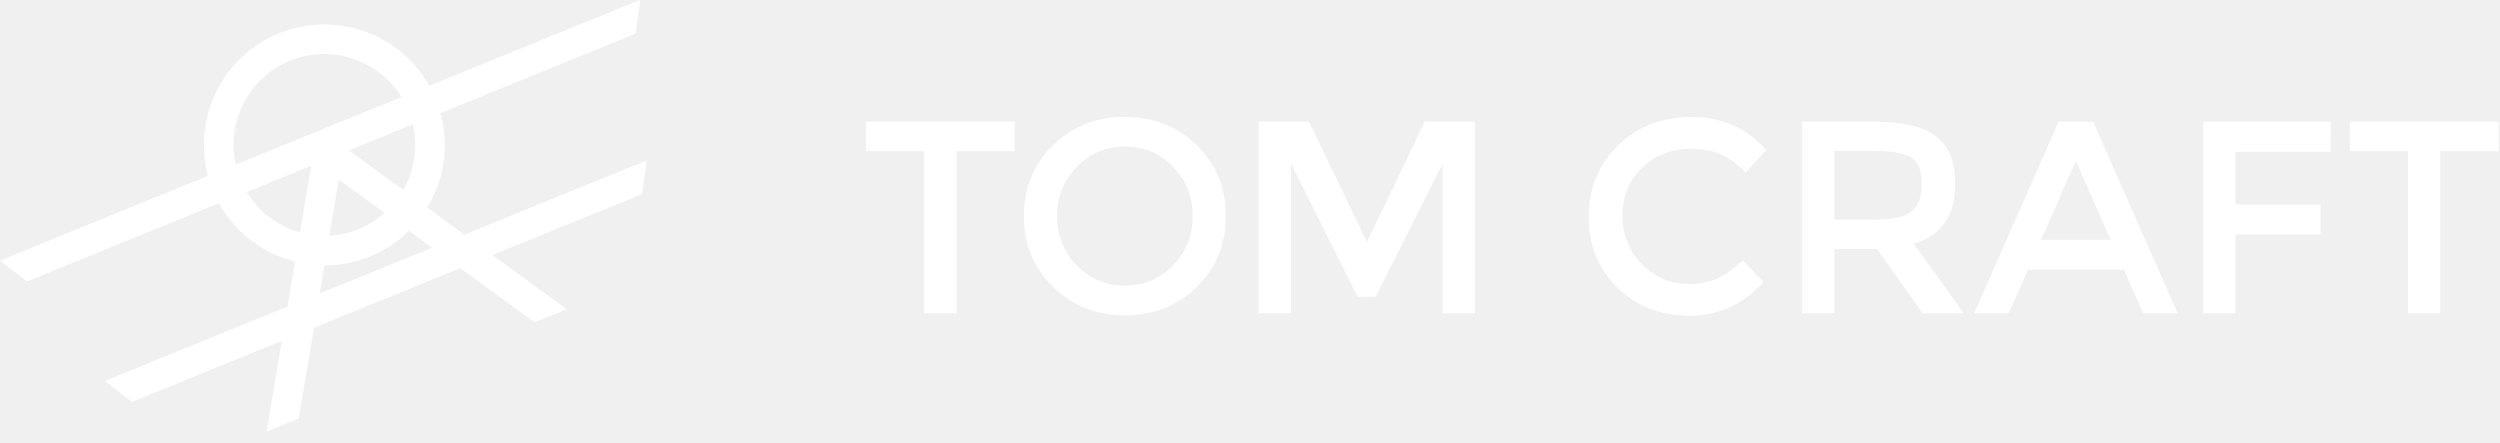
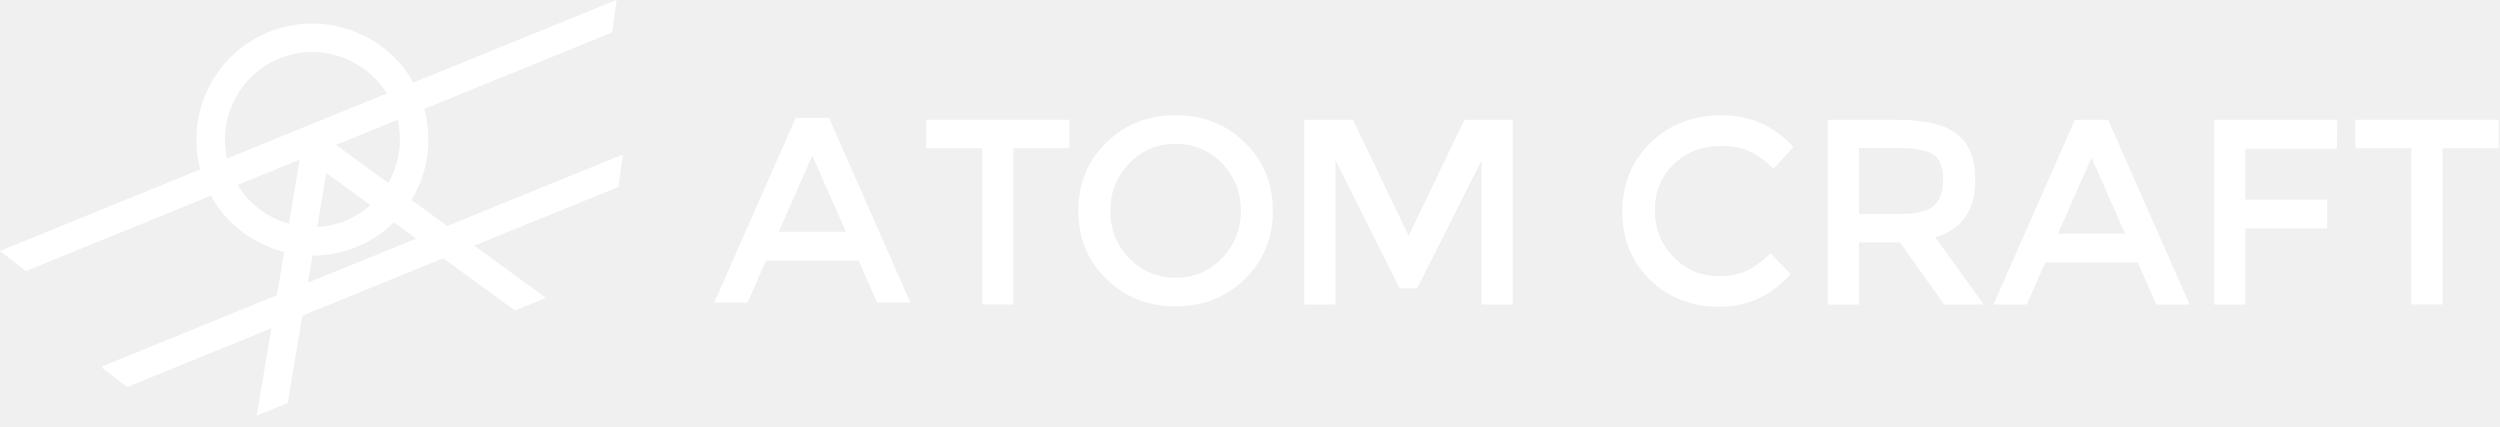
- <svg xmlns="http://www.w3.org/2000/svg" width="209" height="37" viewBox="0 0 209 37" fill="none">
+ <svg xmlns="http://www.w3.org/2000/svg" width="217" height="37" viewBox="0 0 217 37" fill="none">
  <path d="M53.682 16.229L54.062 13.424L54.055 13.411L38.821 19.616L35.718 17.356C37.124 15.044 37.58 12.195 36.826 9.453L53.137 2.811L53.511 0.063L53.485 0L35.889 7.168C33.439 2.818 28.063 0.855 23.314 2.786C18.571 4.717 16.096 9.878 17.381 14.703L0 21.782L2.254 23.529L18.305 16.988C19.686 19.483 22.029 21.205 24.663 21.87L24.036 25.625L8.846 31.811L8.903 31.951L11.024 33.597L23.555 28.493L22.282 36.079L24.973 34.983L26.246 27.398L38.472 22.415L44.69 26.948L47.381 25.853L41.163 21.319L53.682 16.229ZM24.251 5.078C27.727 3.66 31.653 5.021 33.572 8.111L19.705 13.759C18.92 10.207 20.775 6.49 24.251 5.078ZM20.629 16.051L26.011 13.861L25.081 19.426C23.257 18.92 21.649 17.742 20.629 16.051ZM28.322 15.013L32.153 17.805C31.526 18.362 30.805 18.825 29.988 19.16C29.184 19.489 28.36 19.66 27.537 19.705L28.322 15.013ZM26.727 24.536L27.119 22.187C28.386 22.187 29.671 21.953 30.919 21.446C32.178 20.933 33.274 20.192 34.186 19.293L36.13 20.712L26.727 24.536ZM33.711 15.887L29.171 12.575L34.515 10.397C34.958 12.303 34.642 14.253 33.711 15.887Z" fill="white" />
-   <path d="M79.96 12.64V26.196H77.256V12.64H72.393V10.164H84.823V12.64H79.96Z" fill="white" />
-   <path d="M100.051 23.986C98.43 25.569 96.429 26.361 94.042 26.361C91.654 26.361 89.654 25.569 88.033 23.986C86.412 22.403 85.601 20.428 85.601 18.066C85.601 15.704 86.412 13.729 88.033 12.146C89.654 10.563 91.654 9.771 94.042 9.771C96.429 9.771 98.43 10.563 100.051 12.146C101.671 13.729 102.482 15.704 102.482 18.066C102.482 20.428 101.671 22.403 100.051 23.986ZM98.069 13.95C96.973 12.817 95.631 12.253 94.042 12.253C92.452 12.253 91.11 12.817 90.014 13.95C88.919 15.084 88.374 16.458 88.374 18.066C88.374 19.674 88.919 21.055 90.014 22.182C91.11 23.315 92.452 23.879 94.042 23.879C95.631 23.879 96.973 23.315 98.069 22.182C99.164 21.048 99.709 19.681 99.709 18.066C99.709 16.451 99.158 15.084 98.069 13.95Z" fill="white" />
-   <path d="M107.921 26.202H105.211V10.17H109.434L114.272 20.238L119.11 10.17H123.308V26.202H120.604V13.678L115.007 24.803H113.493L107.921 13.678V26.202Z" fill="white" />
-   <path d="M141.176 23.746C142.107 23.746 142.911 23.587 143.582 23.277C144.254 22.967 144.956 22.46 145.691 21.776L147.432 23.568C145.735 25.449 143.671 26.392 141.252 26.392C138.827 26.392 136.82 25.613 135.218 24.05C133.622 22.492 132.818 20.516 132.818 18.129C132.818 15.742 133.635 13.754 135.262 12.165C136.89 10.575 138.948 9.778 141.436 9.778C143.918 9.778 145.995 10.696 147.667 12.532L145.944 14.412C145.178 13.678 144.456 13.165 143.779 12.874C143.101 12.582 142.297 12.437 141.379 12.437C139.758 12.437 138.397 12.963 137.295 14.007C136.193 15.052 135.642 16.394 135.642 18.022C135.642 19.649 136.187 21.01 137.282 22.106C138.384 23.201 139.682 23.746 141.176 23.746Z" fill="white" />
-   <path d="M163.452 15.375C163.452 18.021 162.299 19.687 159.988 20.377L164.186 26.202H160.748L156.917 20.814H153.359V26.202H150.649V10.17H156.613C159.057 10.17 160.811 10.582 161.869 11.411C162.926 12.228 163.452 13.551 163.452 15.375ZM159.849 17.642C160.4 17.167 160.672 16.407 160.672 15.356C160.672 14.311 160.387 13.589 159.823 13.203C159.26 12.81 158.247 12.62 156.797 12.62H153.359V18.357H156.733C158.259 18.357 159.298 18.116 159.849 17.642Z" fill="white" />
-   <path d="M169.53 22.555L167.922 26.202H165.035L172.101 10.17H174.988L182.055 26.202H179.168L177.559 22.555H169.53ZM176.457 20.054L173.545 13.45L170.632 20.054H176.457Z" fill="white" />
-   <path d="M186.892 12.69V17.097H194.003V19.598H186.892V26.202H184.182V10.17H194.871L194.845 12.69H186.892Z" fill="white" />
-   <path d="M204.007 12.64V26.196H201.303V12.64H196.441V10.164H208.876V12.64H204.007Z" fill="white" />
+   <path d="M87.96 12.868V26.425H85.256V12.868H80.393V10.393H92.823V12.868H87.96Z" fill="white" />
+   <path d="M108.051 24.215C106.43 25.798 104.429 26.59 102.042 26.59C99.654 26.59 97.654 25.798 96.033 24.215C94.412 22.632 93.601 20.657 93.601 18.295C93.601 15.933 94.412 13.957 96.033 12.374C97.654 10.791 99.654 10 102.042 10C104.429 10 106.43 10.791 108.051 12.374C109.671 13.957 110.482 15.933 110.482 18.295C110.482 20.657 109.671 22.632 108.051 24.215ZM106.069 14.179C104.973 13.046 103.631 12.482 102.042 12.482C100.452 12.482 99.11 13.046 98.014 14.179C96.919 15.312 96.374 16.686 96.374 18.295C96.374 19.903 96.919 21.283 98.014 22.41C99.11 23.544 100.452 24.107 102.042 24.107C103.631 24.107 104.973 23.544 106.069 22.41C107.164 21.277 107.709 19.909 107.709 18.295C107.709 16.68 107.158 15.312 106.069 14.179Z" fill="white" />
+   <path d="M115.921 26.431H113.211V10.399H117.434L122.272 20.466L127.11 10.399H131.308V26.431H128.604V13.906L123.007 25.032H121.493L115.921 13.906V26.431Z" fill="white" />
+   <path d="M149.176 23.974C150.107 23.974 150.911 23.816 151.582 23.506C152.254 23.195 152.956 22.689 153.691 22.005L155.432 23.797C153.735 25.678 151.671 26.621 149.252 26.621C146.827 26.621 144.82 25.842 143.218 24.278C141.622 22.721 140.818 20.745 140.818 18.358C140.818 15.971 141.635 13.983 143.262 12.393C144.89 10.804 146.948 10.006 149.436 10.006C151.918 10.006 153.995 10.924 155.667 12.761L153.944 14.641C153.178 13.907 152.456 13.394 151.779 13.102C151.101 12.811 150.297 12.666 149.379 12.666C147.758 12.666 146.397 13.191 145.295 14.236C144.193 15.281 143.642 16.623 143.642 18.25C143.642 19.878 144.187 21.239 145.282 22.334C146.384 23.43 147.682 23.974 149.176 23.974Z" fill="white" />
+   <path d="M171.452 15.603C171.452 18.25 170.299 19.915 167.988 20.606L172.186 26.431H168.748L164.917 21.043H161.359V26.431H158.649V10.399H164.613C167.057 10.399 168.811 10.81 169.869 11.64C170.926 12.457 171.452 13.78 171.452 15.603ZM167.849 17.87C168.4 17.395 168.672 16.636 168.672 15.584C168.672 14.54 168.387 13.818 167.823 13.432C167.26 13.039 166.247 12.849 164.797 12.849H161.359V18.586H164.733C166.259 18.586 167.298 18.345 167.849 17.87Z" fill="white" />
+   <path d="M177.53 22.784L175.922 26.431H173.035L180.101 10.399H182.988L190.055 26.431H187.168L185.559 22.784H177.53ZM184.457 20.283L181.545 13.678L178.632 20.283H184.457Z" fill="white" />
+   <path d="M194.892 12.919V17.326H202.003V19.827H194.892V26.431H192.182V10.399H202.871L202.845 12.919H194.892Z" fill="white" />
+   <path d="M212.007 12.868V26.425H209.303V12.868H204.441V10.393H216.876V12.868H212.007Z" fill="white" />
+   <path d="M66.496 22.614L64.887 26.261H62L69.066 10.229H71.954L79.02 26.261H76.133L74.524 22.614H66.496ZM73.423 20.113L70.51 13.509L67.597 20.113H73.423Z" fill="white" />
</svg>
